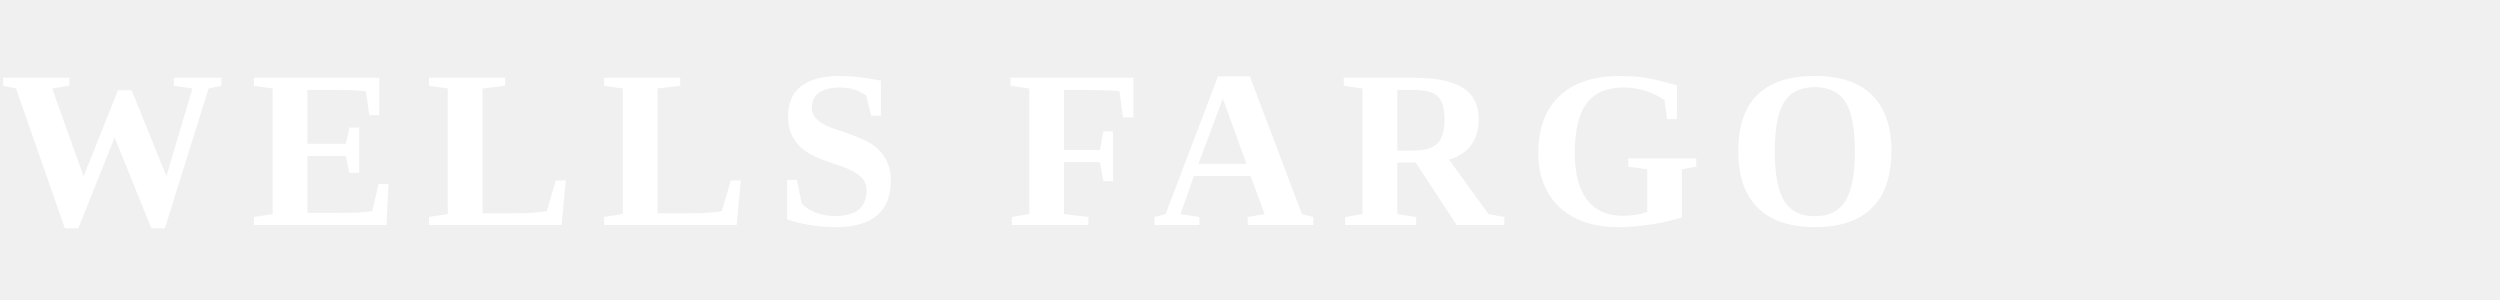
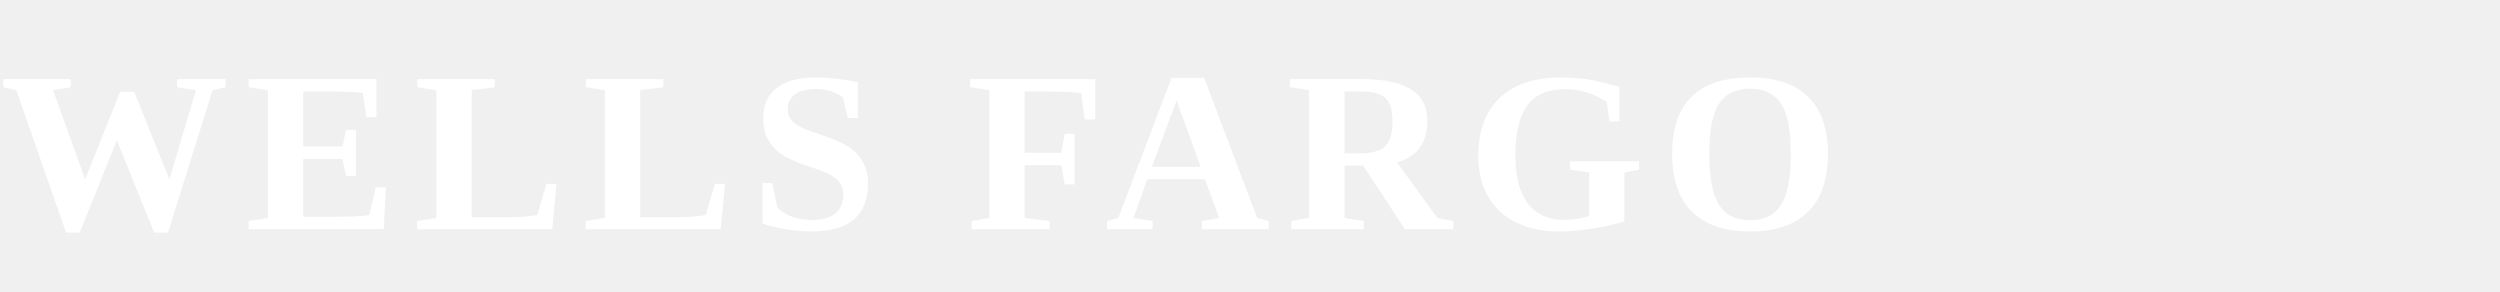
- <svg xmlns="http://www.w3.org/2000/svg" viewBox="0 0 200 24" fill="white">
-   <text x="0" y="18" font-family="Georgia, 'Times New Roman', serif" font-size="18" font-weight="bold" letter-spacing="2">WELLS FARGO</text>
+ <svg xmlns="http://www.w3.org/2000/svg" viewBox="0 0 240 28" width="240" height="28">
+   <text x="0" y="22" font-family="Georgia, 'Times New Roman', serif" font-size="22" font-weight="bold" letter-spacing="1.5" fill="white">WELLS FARGO</text>
</svg>
